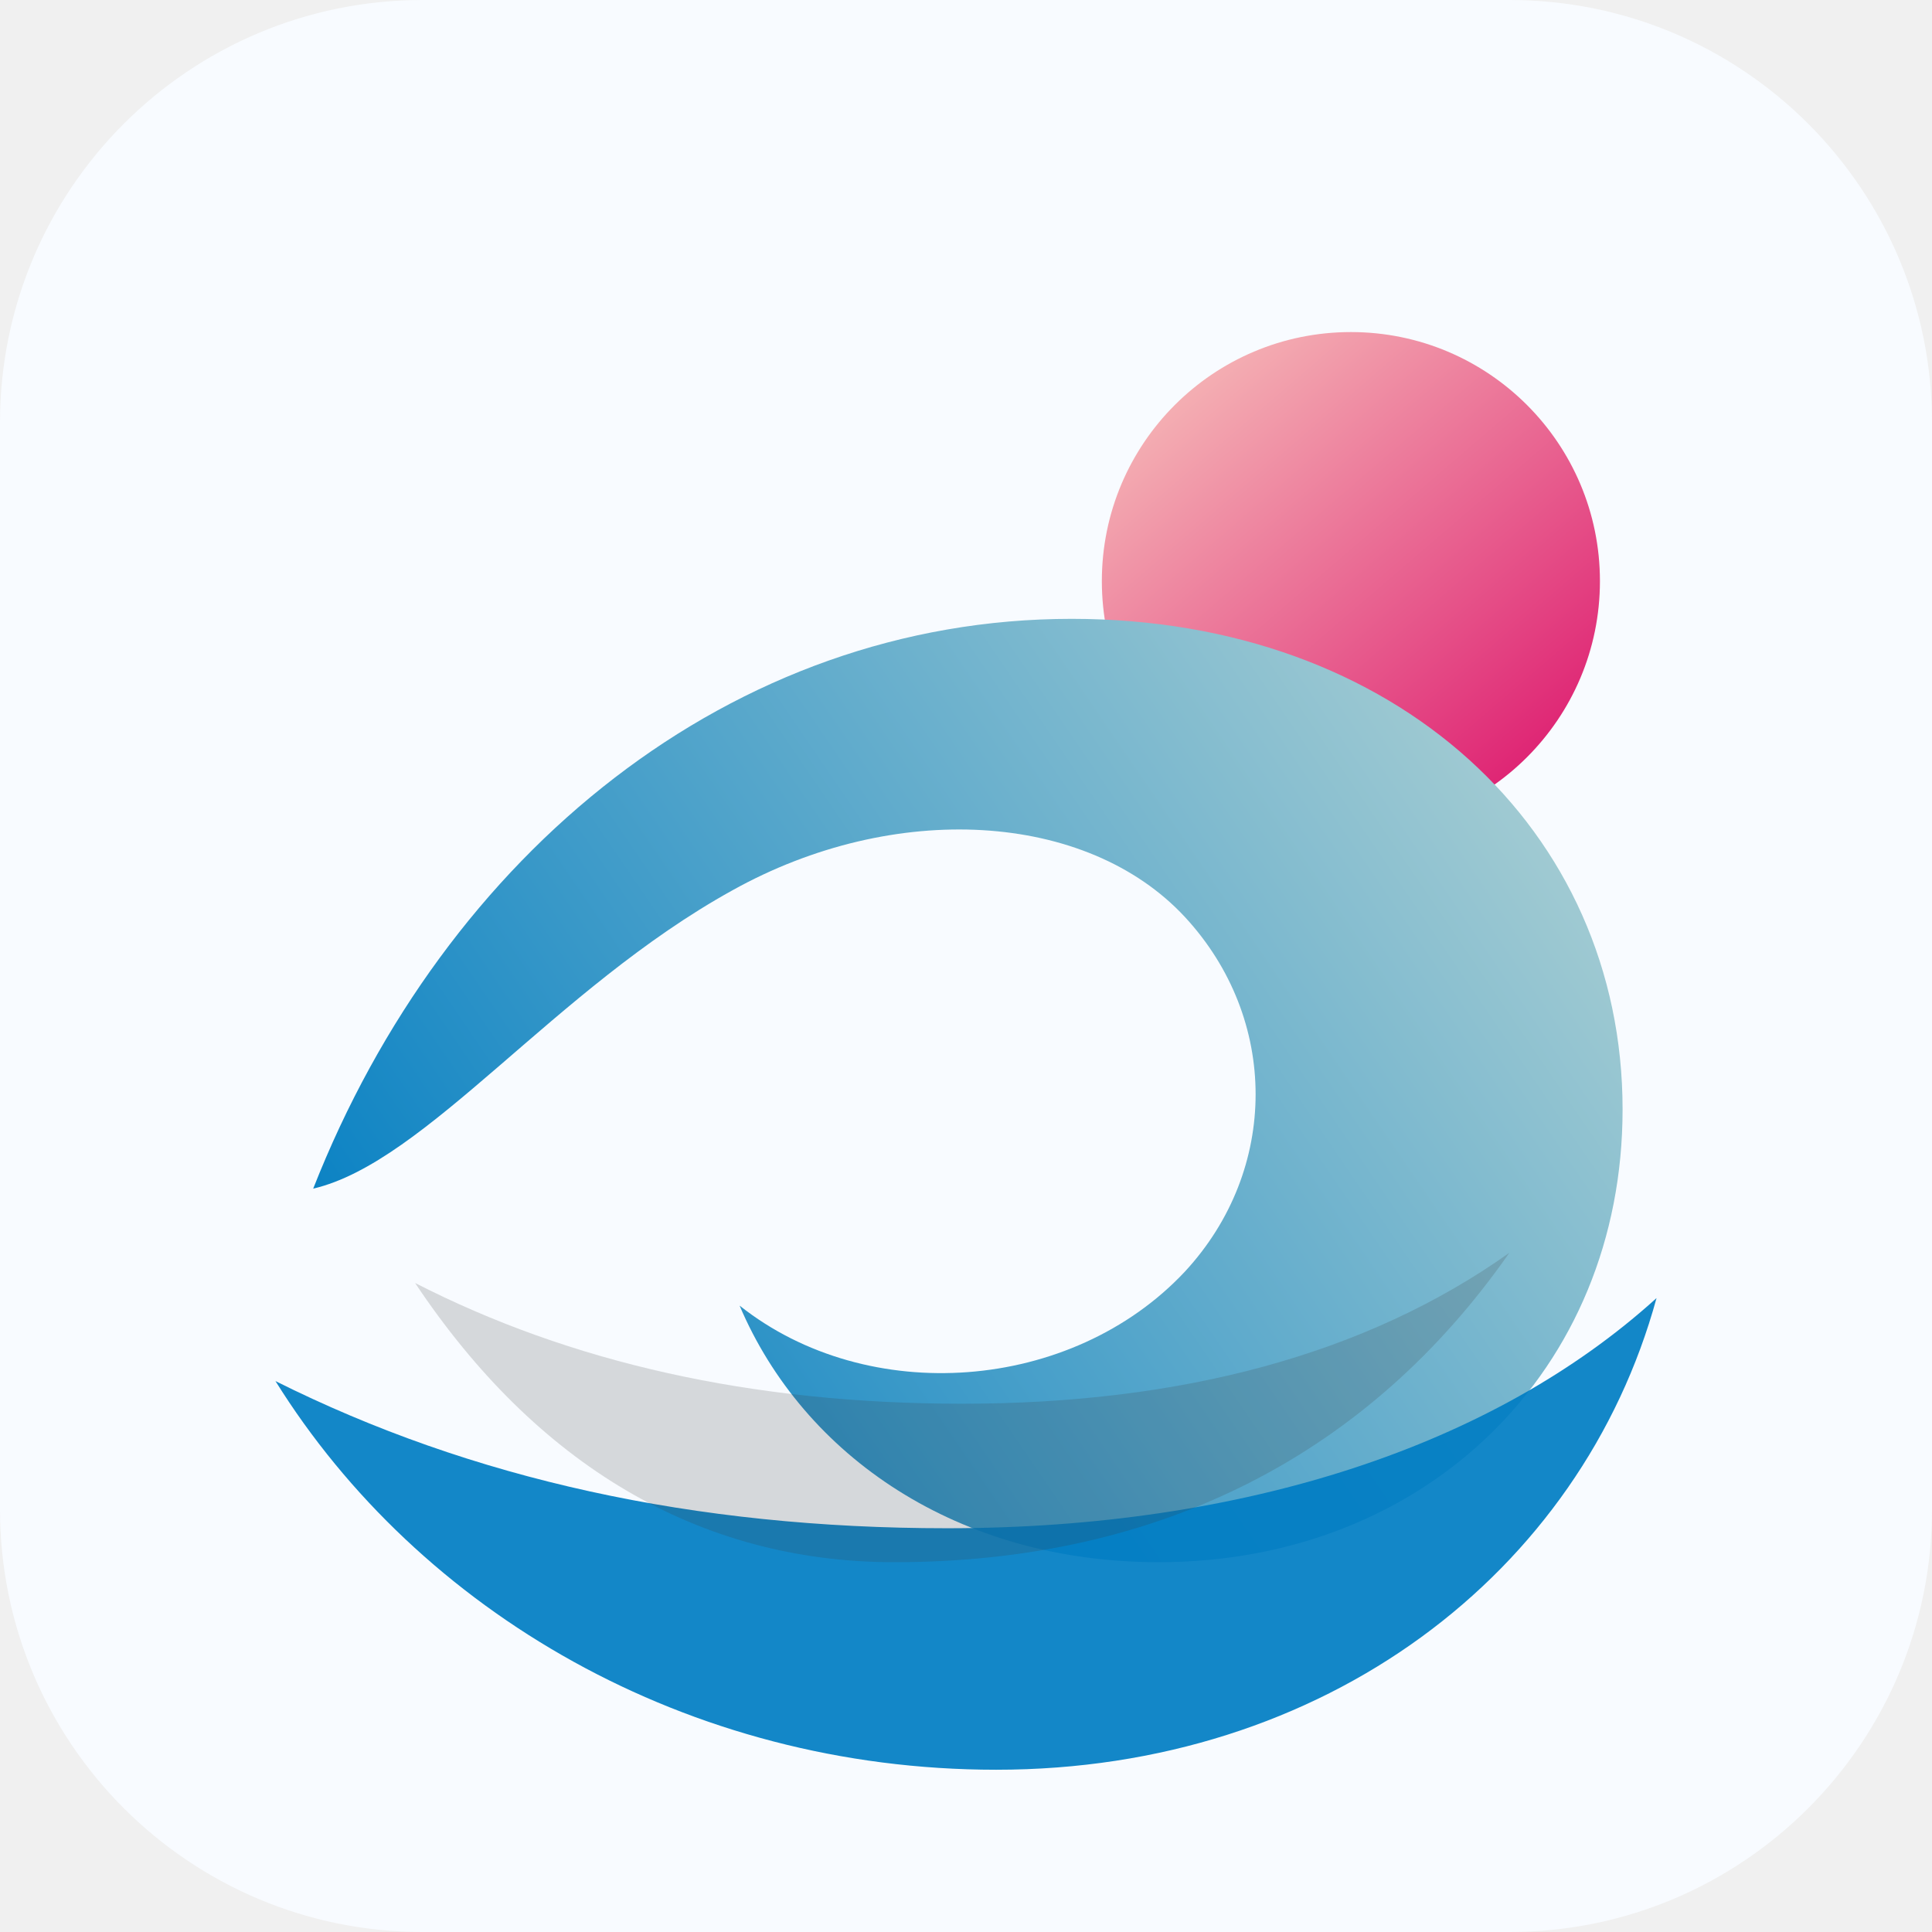
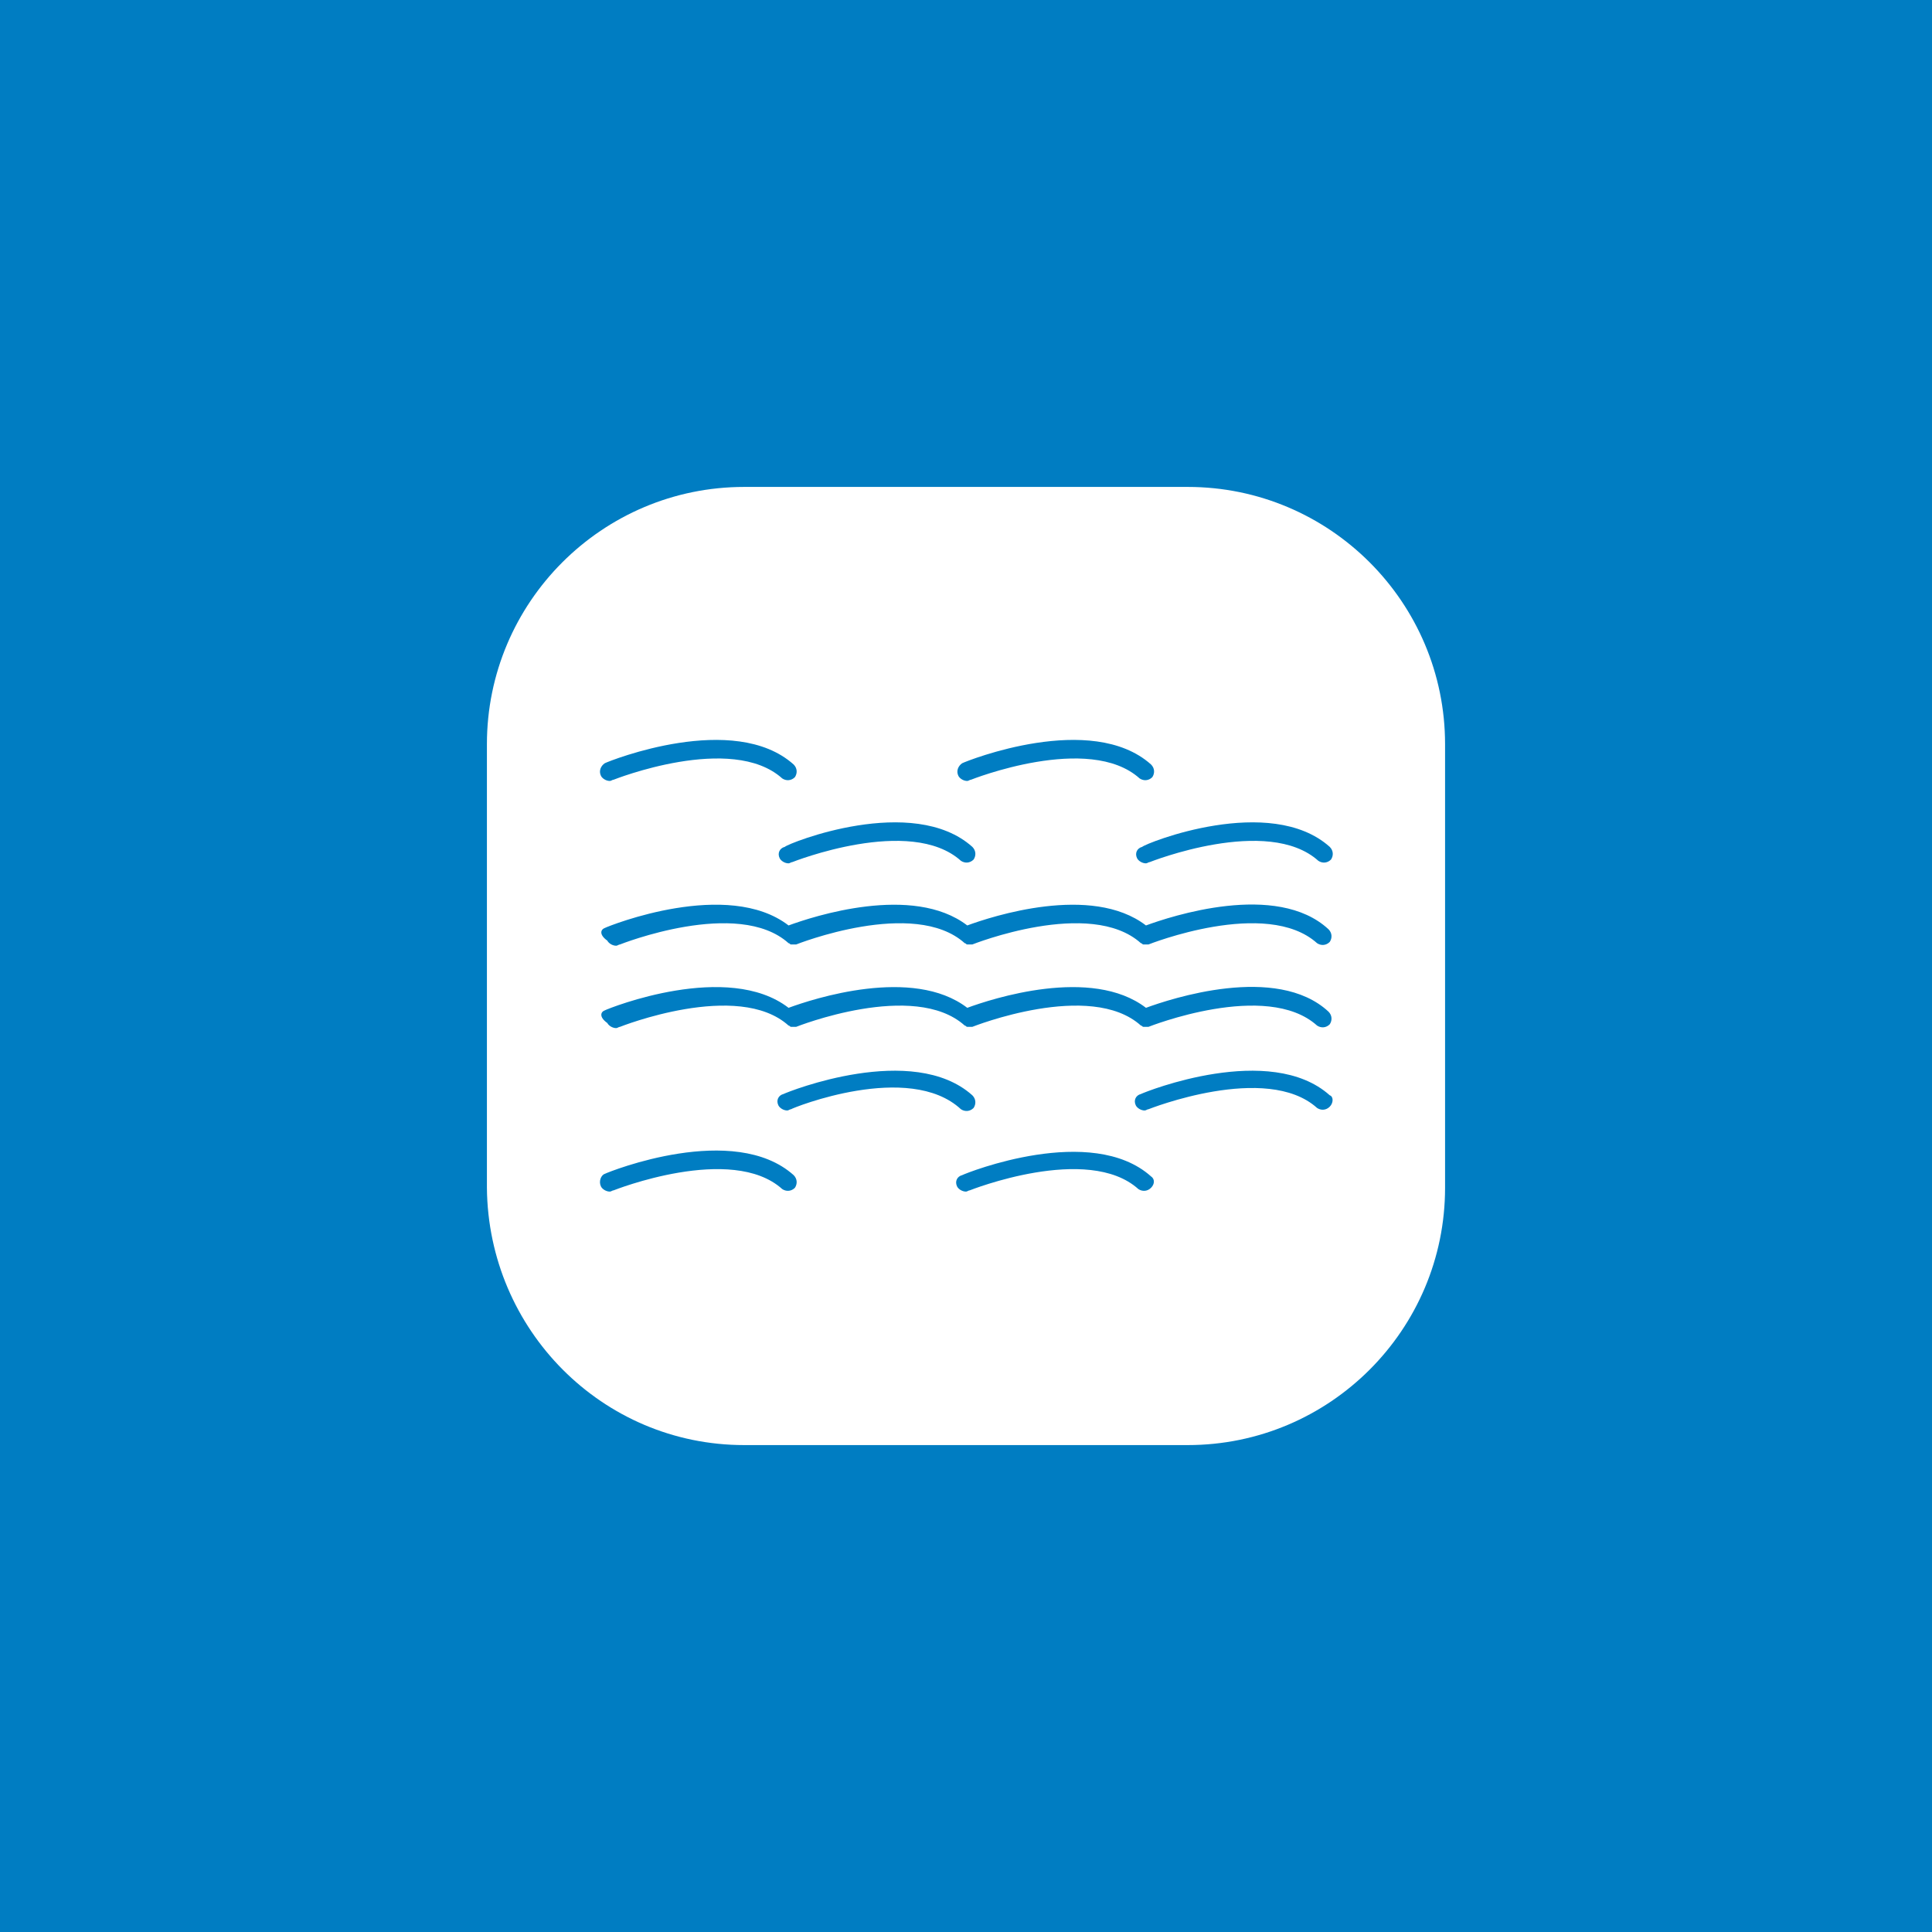
- <svg xmlns="http://www.w3.org/2000/svg" viewBox="0 0 512 512" role="img" aria-labelledby="title desc">
-   <defs>
-     <linearGradient id="wave" x1="88" y1="368" x2="416" y2="144" gradientUnits="userSpaceOnUse">
-       <stop offset="0" stop-color="#007dc3" />
-       <stop offset="1" stop-color="#b7d5d4" />
-     </linearGradient>
-     <linearGradient id="sun" x1="311" y1="83" x2="421" y2="211" gradientUnits="userSpaceOnUse">
-       <stop offset="0" stop-color="#f7c1bb" />
-       <stop offset="1" stop-color="#dc136c" />
-     </linearGradient>
-   </defs>
-   <rect width="512" height="512" rx="112" fill="#f8fbff" />
-   <circle cx="358" cy="154" r="66" fill="url(#sun)" />
-   <path fill="url(#wave)" d="M83 315c35-89 111-151 201-151 86 0 146 56 146 130 0 69-52 120-123 120-53 0-94-28-111-68 34 27 88 23 118-9 25-27 25-67 0-94-26-28-77-31-120-7-47 26-81 72-111 79Z" />
-   <path fill="#007dc3" d="M73 366c52 26 111 39 178 39 79 0 145-22 188-61-20 73-88 125-175 125-82 0-153-42-191-103Z" opacity=".92" />
-   <path fill="#37393a" d="M110 340c41 21 89 32 145 32 58 0 107-13 145-40-37 53-92 82-163 82-52 0-95-26-127-74Z" opacity=".18" />
+ <svg xmlns="http://www.w3.org/2000/svg" viewBox="0 0 3600 3600">
+   <rect x="-360" y="-360" width="4320" height="4320" fill="#007dc2" />
+   <path d="m1386.7 2692.7h826.56c264.5 0 479.41-214.91 479.41-479.41v-826.56c0-264.5-214.91-479.41-479.41-479.41h-826.56c-264.5 0-479.41 214.91-479.41 479.41v826.56c2.363 264.5 214.91 479.41 479.41 479.41zm758.08-479.41c-7.086 7.086-16.531 7.086-23.617 2.363-94.465-85.02-314.09 2.363-314.09 2.363-2.363 0-4.723 2.363-7.086 2.363-7.086 0-14.168-4.723-16.531-9.445-4.723-9.445 0-18.895 9.445-21.254 9.445-4.723 240.88-96.824 351.88 2.363 7.086 4.715 7.086 14.164 0.004 21.246zm-670.7-146.42c-2.363 0-4.723 2.363-7.086 2.363-7.086 0-14.168-4.723-16.531-9.445-4.723-9.445 0-18.895 9.445-21.254 9.445-4.723 240.88-96.824 351.88 2.363 7.086 7.086 7.086 16.531 2.363 23.617-7.086 7.086-16.531 7.086-23.617 2.363-96.82-89.75-314.09-2.371-316.45-0.008zm1003.7-4.723c-7.086 7.086-16.531 7.086-23.617 2.363-94.465-85.02-314.09 2.363-314.09 2.363-2.363 0-4.723 2.363-7.086 2.363-7.086 0-14.168-4.723-16.531-9.445-4.723-9.445 0-18.895 9.445-21.254 9.445-4.723 240.88-96.824 351.88 2.363 7.09 2.352 7.09 14.16 0.004 21.246zm0-484.13c7.086 7.086 7.086 16.531 2.363 23.617-7.086 7.086-16.531 7.086-23.617 2.363-94.465-85.02-314.09 2.363-314.09 2.363-2.363 0-4.723 2.363-7.086 2.363-7.086 0-14.168-4.723-16.531-9.445-4.723-9.445 0-18.895 9.445-21.254 7.086-7.094 238.52-99.195 349.52-0.008zm-684.86-155.87c9.445-4.723 240.88-96.824 351.88 2.363 7.086 7.086 7.086 16.531 2.363 23.617-7.086 7.086-16.531 7.086-23.617 2.363-94.465-85.02-314.09 2.363-314.09 2.363-2.363 0-4.723 2.363-7.086 2.363-7.086 0-14.168-4.723-16.531-9.445-4.723-9.457 0-18.902 7.086-23.625zm18.891 155.87c7.086 7.086 7.086 16.531 2.363 23.617-7.086 7.086-16.531 7.086-23.617 2.363-94.465-85.02-314.09 2.363-314.09 2.363-2.363 0-4.723 2.363-7.086 2.363-7.086 0-14.168-4.723-16.531-9.445-4.723-9.445 0-18.895 9.445-21.254 7.086-7.094 238.52-99.195 349.52-0.008zm-684.87-155.87c9.445-4.723 240.88-96.824 351.88 2.363 7.086 7.086 7.086 16.531 2.363 23.617-7.086 7.086-16.531 7.086-23.617 2.363-94.465-85.02-314.09 2.363-314.09 2.363-2.363 0-4.723 2.363-7.086 2.363-7.086 0-14.168-4.723-16.531-9.445-4.719-9.457 0.004-18.902 7.086-23.625zm0 307.01c9.445-4.723 229.07-92.102 342.43-4.723 44.871-16.531 231.44-77.934 332.99 0 44.871-16.531 231.44-77.934 332.99 0 44.871-16.531 243.25-82.656 340.07 7.086 7.086 7.086 7.086 16.531 2.363 23.617-7.086 7.086-16.531 7.086-23.617 2.363-94.465-85.02-314.09 2.363-314.09 2.363h-2.363-2.363-4.723c-2.363 0-2.363-2.363-4.723-2.363-94.465-85.02-314.09 2.363-314.09 2.363h-2.363-2.363-4.723c-2.363 0-2.363-2.363-4.723-2.363-94.465-85.02-314.09 2.363-314.09 2.363h-2.363-2.363-4.723c-2.363 0-2.363-2.363-4.723-2.363-94.465-85.02-314.09 2.363-314.09 2.363-2.363 0-4.723 2.363-7.086 2.363-7.086 0-14.168-4.723-16.531-9.445-16.523-11.816-11.801-21.262-4.719-23.625zm0 153.5c9.445-4.723 229.07-92.102 342.43-4.723 44.871-16.531 231.44-77.934 332.99 0 44.871-16.531 231.44-77.934 332.99 0 44.871-16.531 243.25-82.656 340.07 7.086 7.086 7.086 7.086 16.531 2.363 23.617-7.086 7.086-16.531 7.086-23.617 2.363-94.465-85.02-314.09 2.363-314.09 2.363h-2.363-2.363-4.723c-2.363 0-2.363-2.363-4.723-2.363-94.465-85.02-314.09 2.363-314.09 2.363h-2.363-2.363-4.723c-2.363 0-2.363-2.363-4.723-2.363-94.465-85.02-314.09 2.363-314.09 2.363h-2.363-2.363-4.723c-2.363 0-2.363-2.363-4.723-2.363-94.465-85.02-314.09 2.363-314.09 2.363-2.363 0-4.723 2.363-7.086 2.363-7.086 0-14.168-4.723-16.531-9.445-16.523-11.816-11.801-21.262-4.719-23.625zm0 304.65c9.445-4.723 240.88-96.824 351.88 2.363 7.086 7.086 7.086 16.531 2.363 23.617-7.086 7.086-16.531 7.086-23.617 2.363-94.465-85.02-314.09 2.363-314.09 2.363-2.363 0-4.723 2.363-7.086 2.363-7.086 0-14.168-4.723-16.531-9.445-4.719-9.457 0.004-21.262 7.086-23.625z" fill="#fff" />
</svg>
